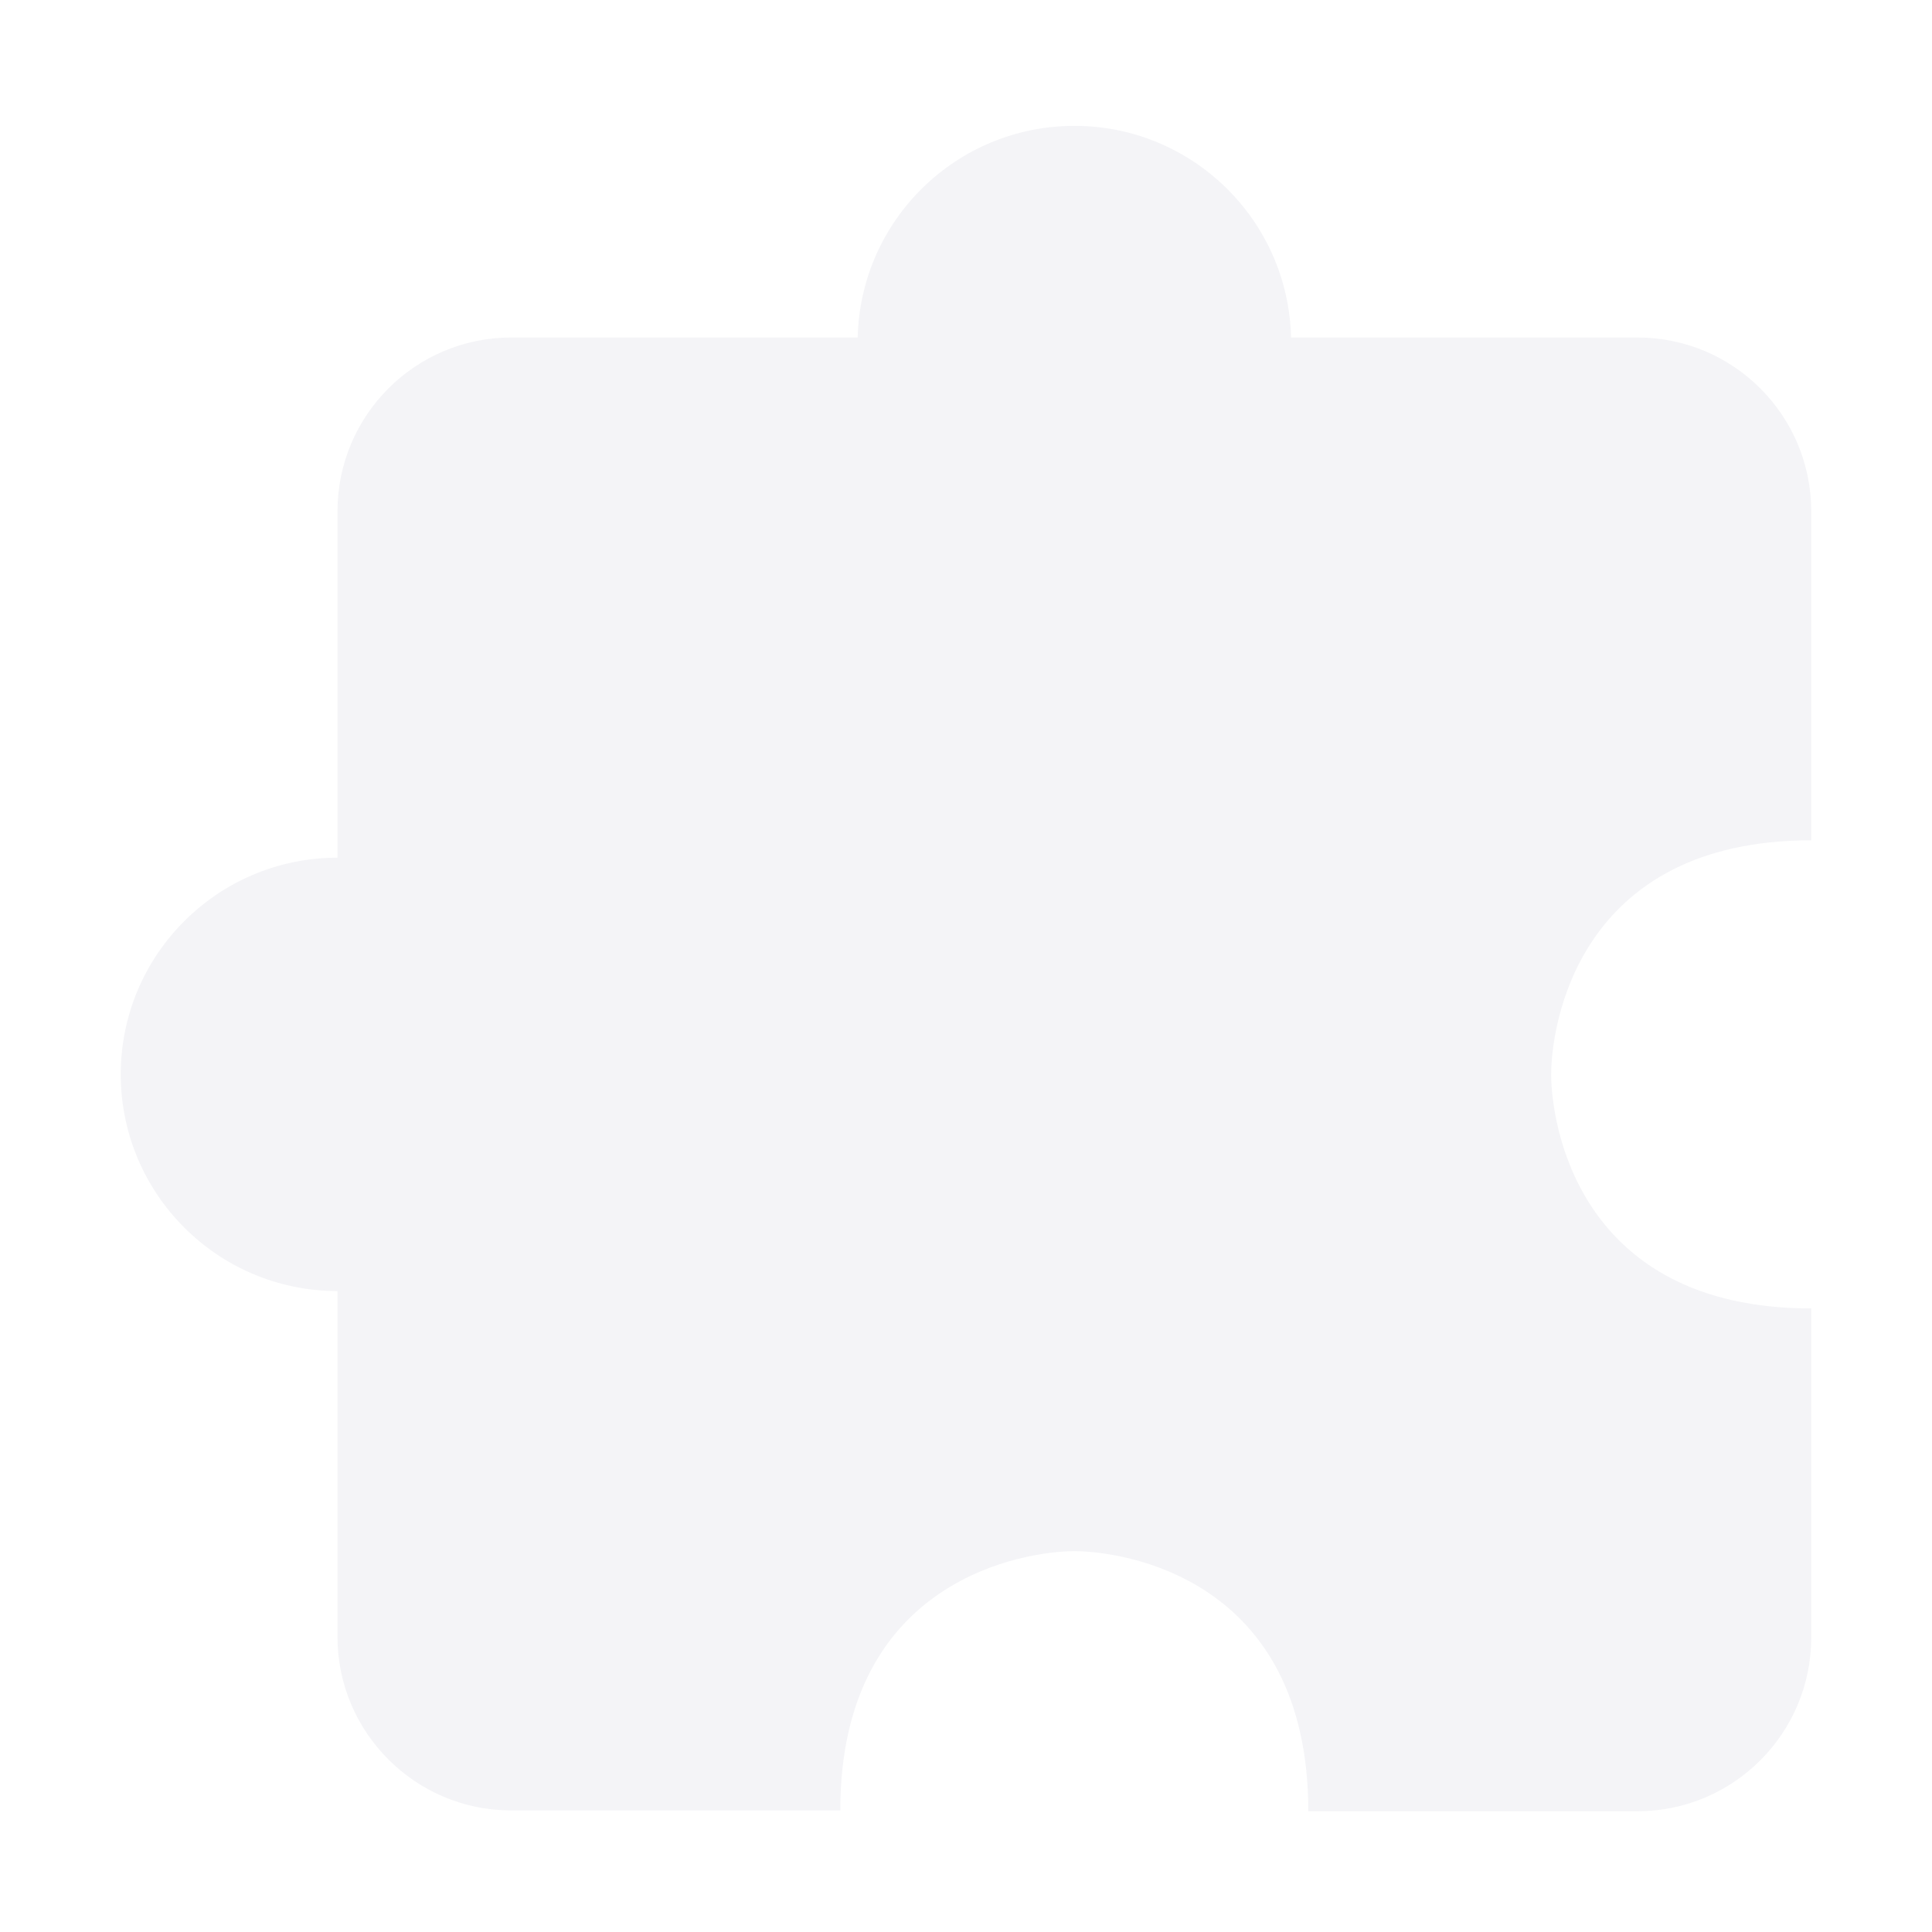
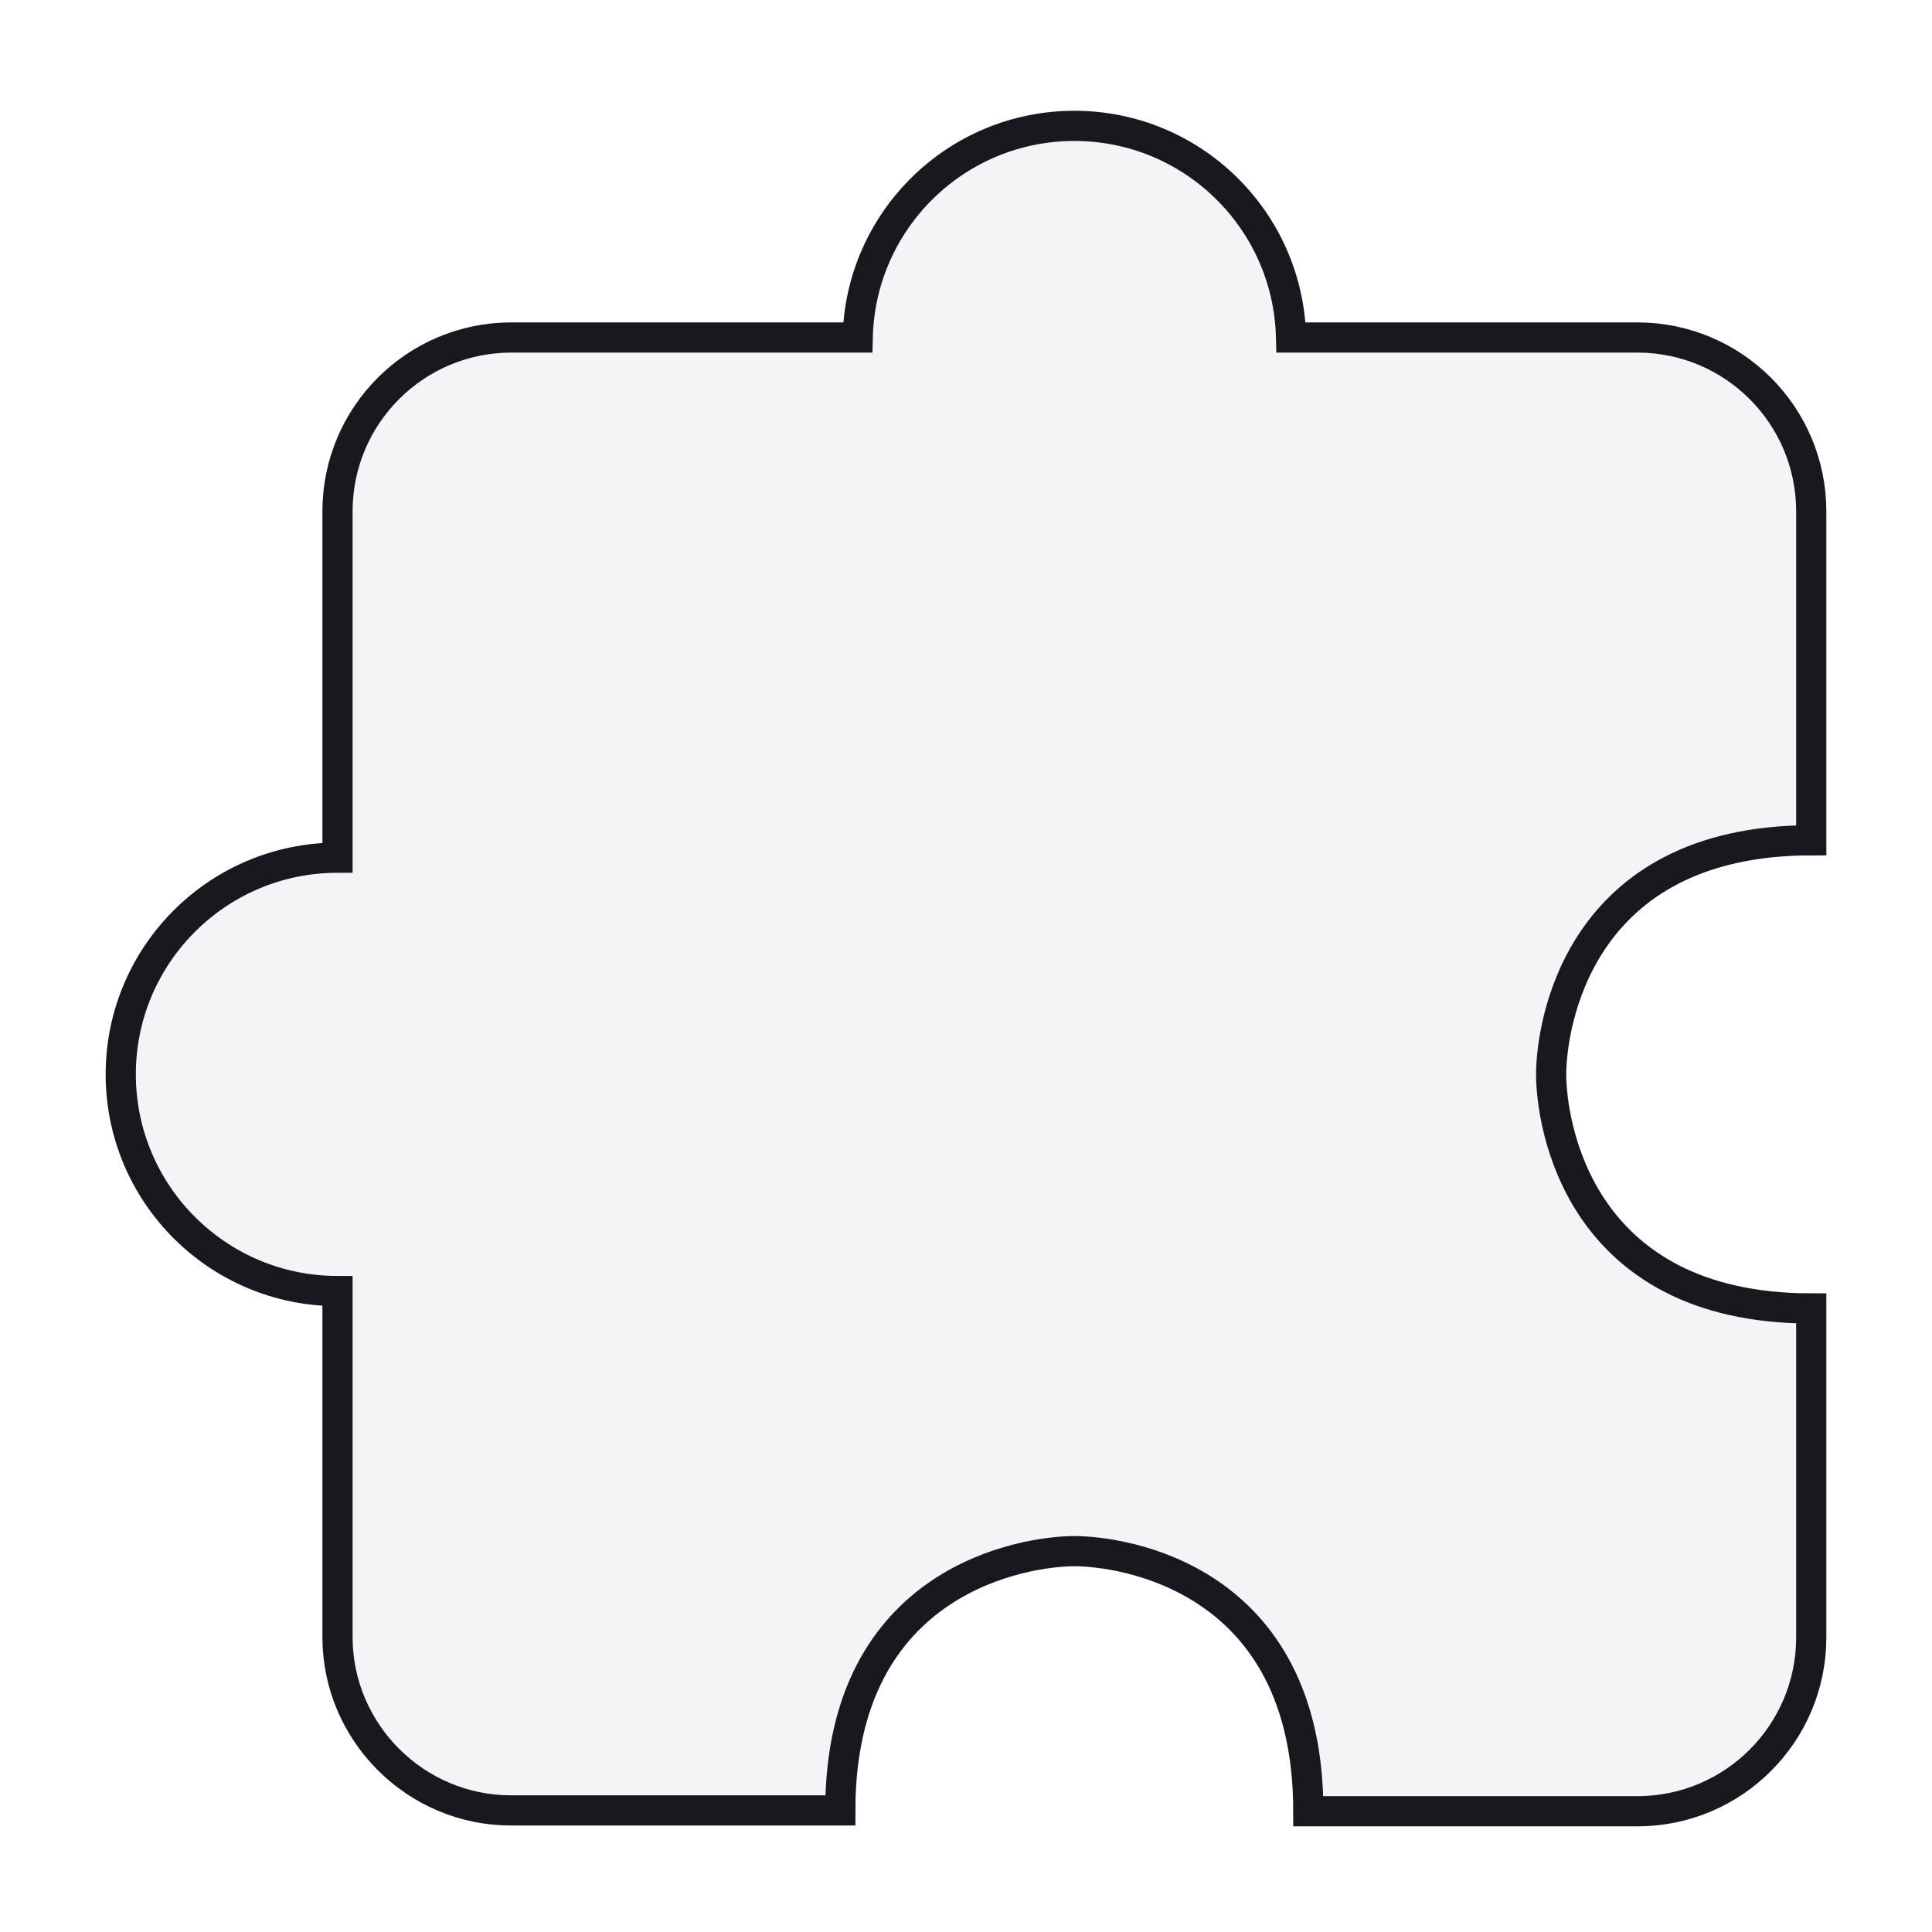
- <svg xmlns="http://www.w3.org/2000/svg" width="16" height="16" viewBox="0 0 16 16" fill="#f4f4f7" fill-opacity="context-fill-opacity">
+ <svg xmlns="http://www.w3.org/2000/svg" width="16" height="16" viewBox="0 0 16 16" fill="#f4f4f7" stroke-width="0.25" stroke="#17191e" fill-opacity="context-fill-opacity">
  <path d="M1 8.897c0 .991.804 1.795 1.795 1.795v2.865c0 .79.646 1.436 1.436 1.436h2.728c0-1.931 1.551-2.147 1.938-2.147s1.938.208 1.938 2.154h2.728A1.44 1.44 0 0015 13.564v-2.728c-1.946 0-2.154-1.551-2.154-1.938S13.054 6.959 15 6.959V4.231a1.44 1.44 0 00-1.436-1.436h-2.872a1.795 1.795 0 00-3.589 0H4.231a1.44 1.44 0 00-1.436 1.436v2.872C1.804 7.103 1 7.907 1 8.897z" />
</svg>
